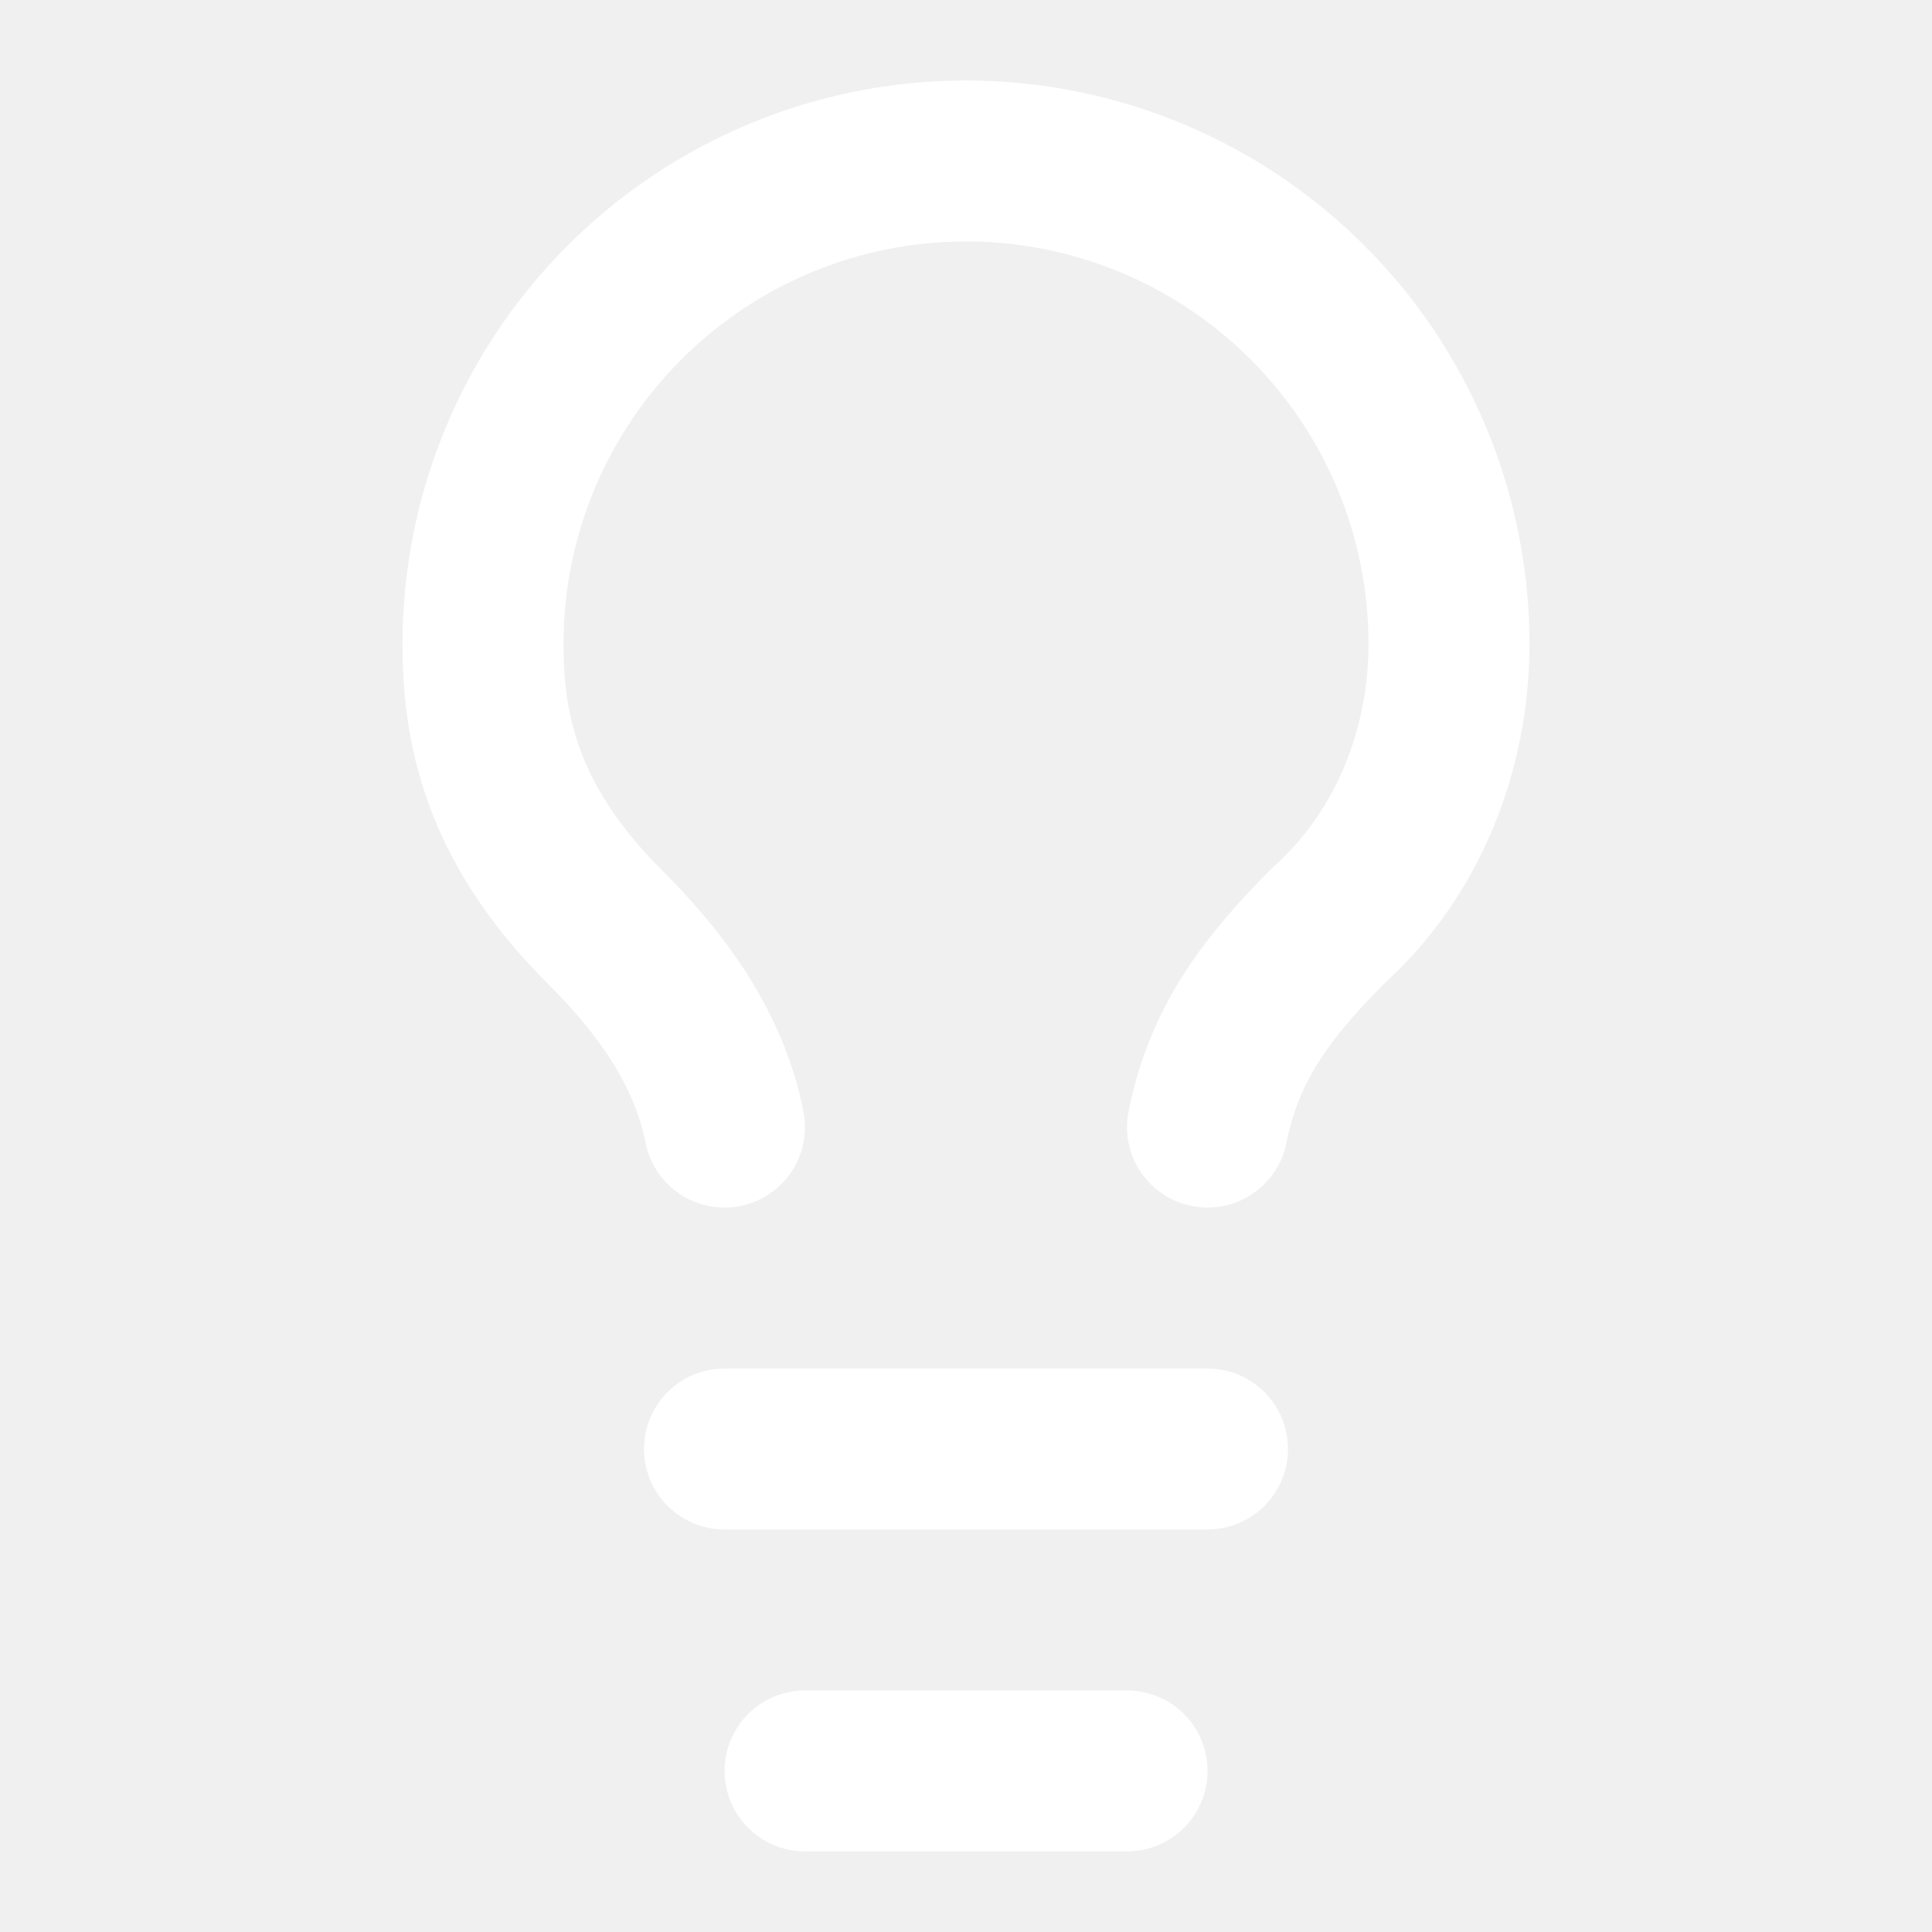
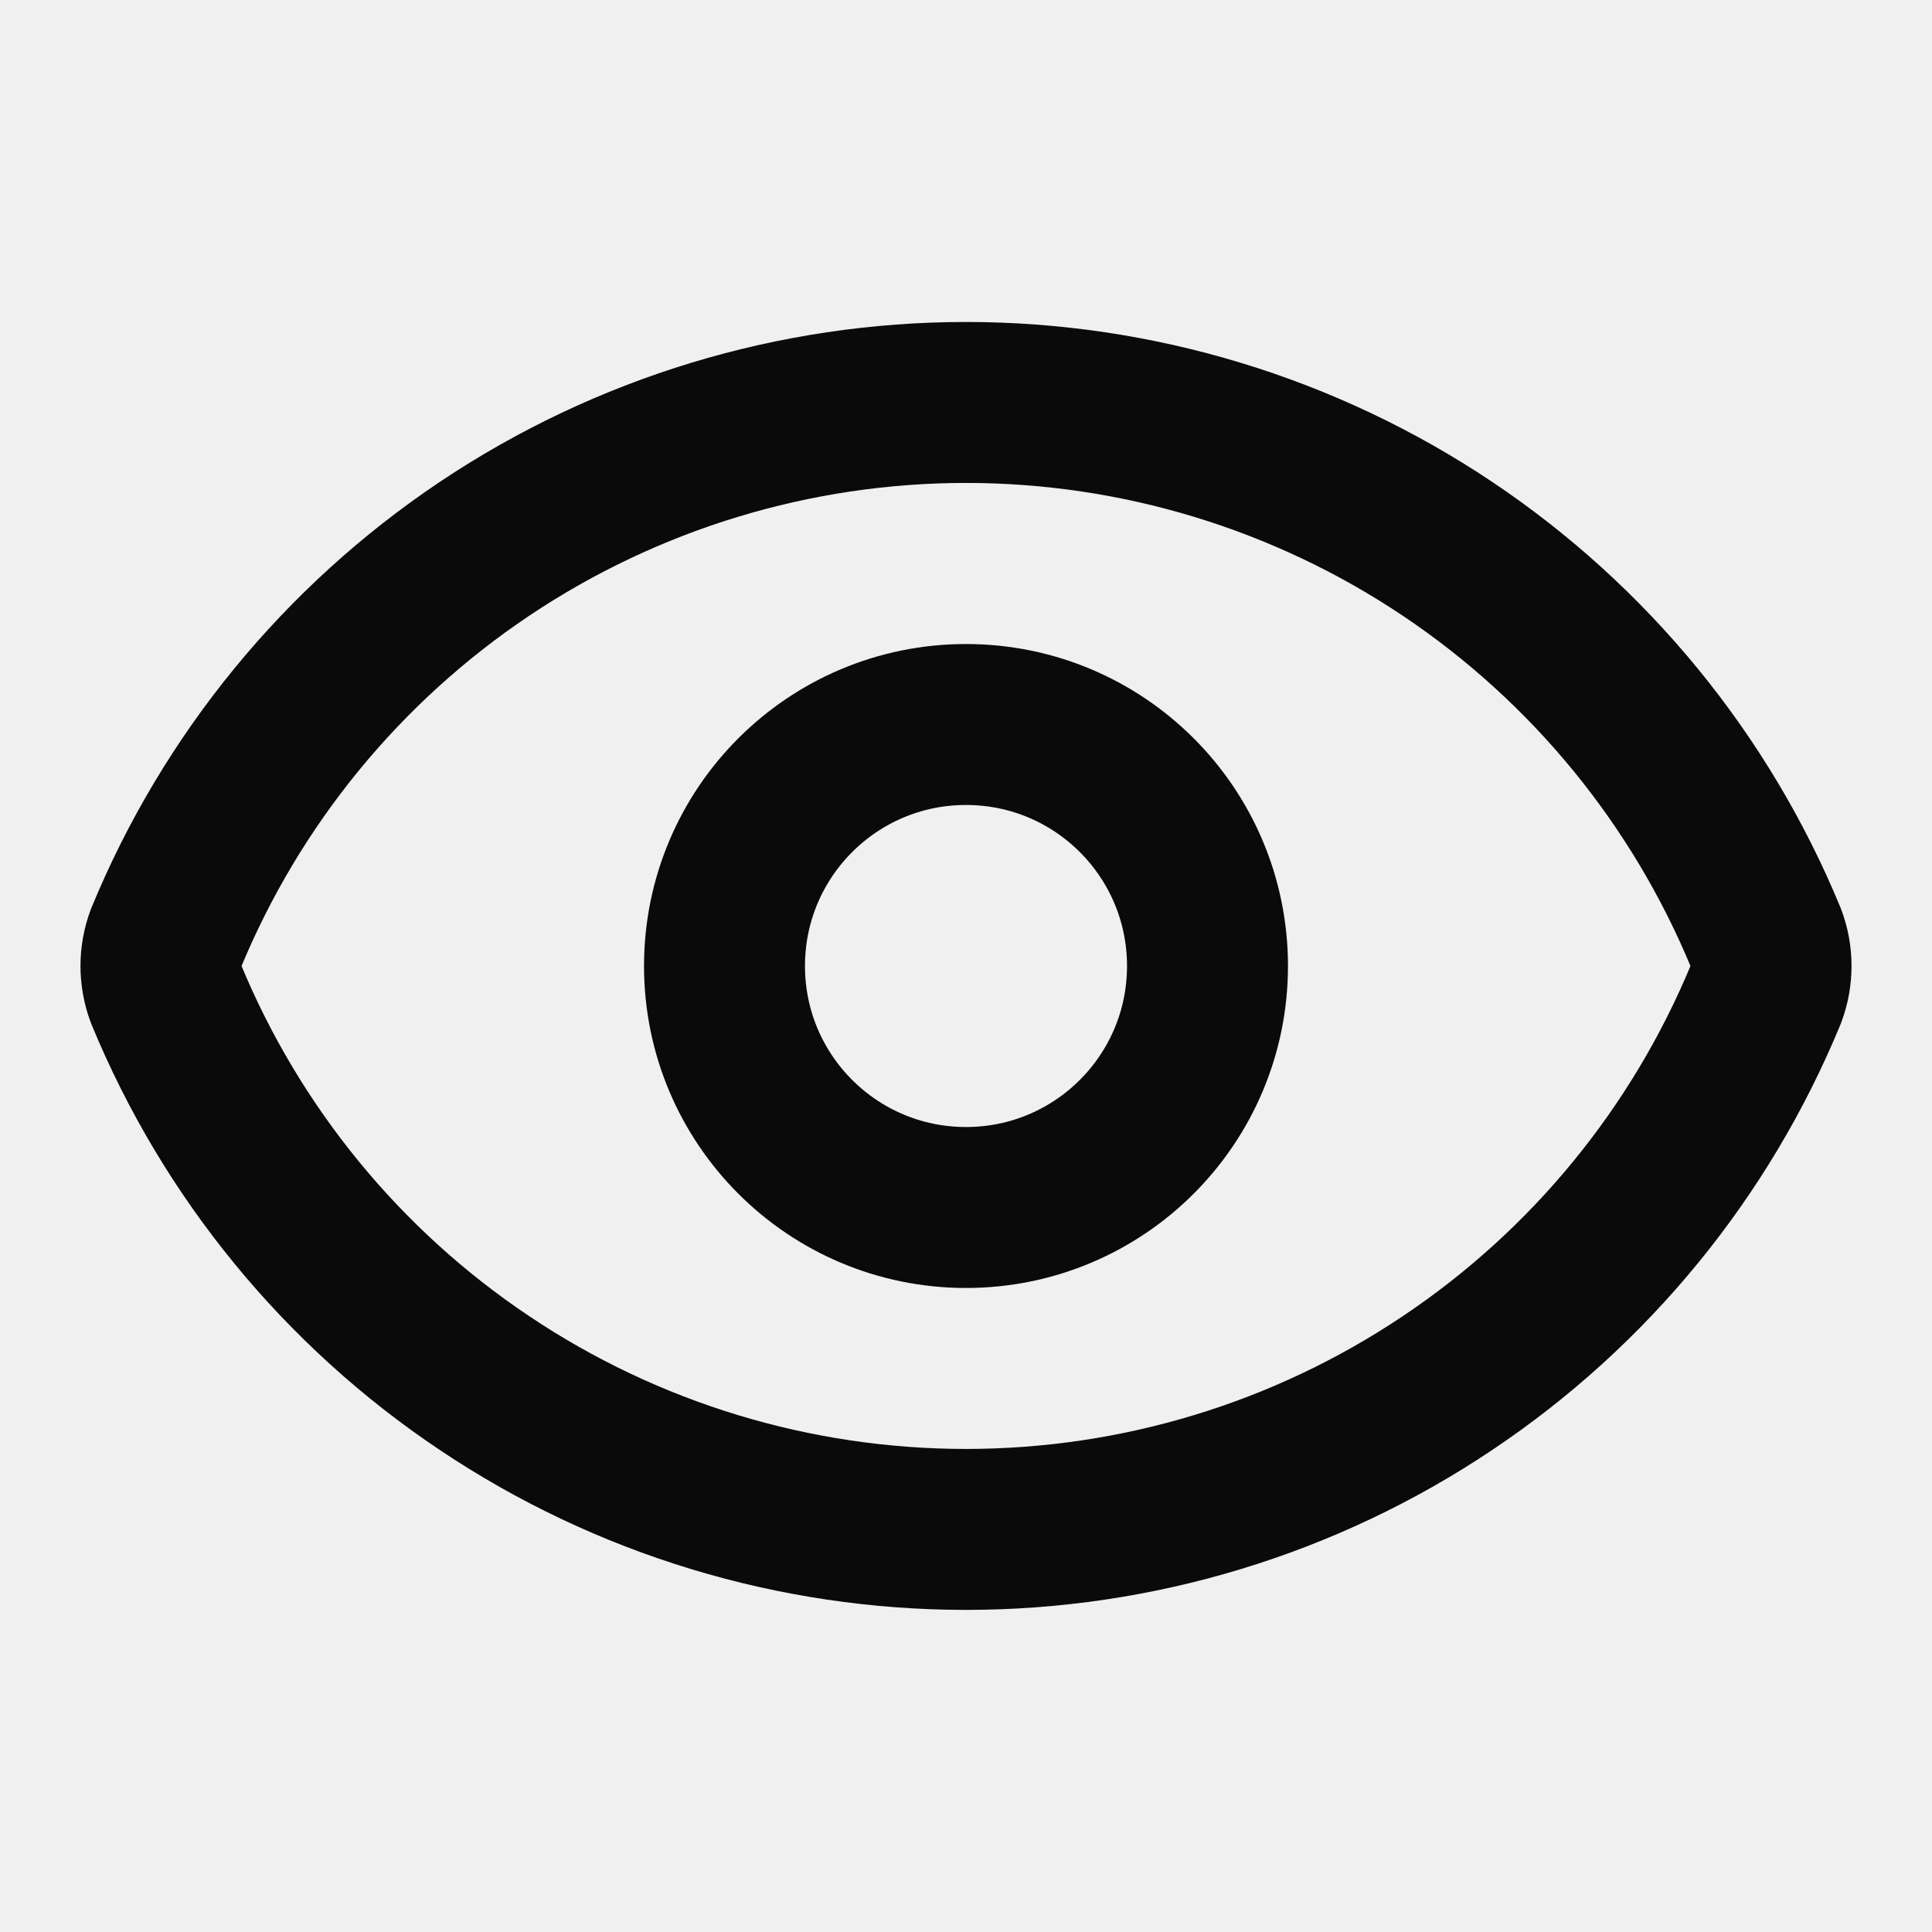
<svg xmlns="http://www.w3.org/2000/svg" width="16" height="16" viewBox="0 0 16 16" fill="none">
-   <path d="M10 9.334C10.133 8.667 10.467 8.2 11 7.667C11.667 7.067 12 6.2 12 5.333C12 4.273 11.579 3.255 10.828 2.505C10.078 1.755 9.061 1.333 8 1.333C6.939 1.333 5.922 1.755 5.172 2.505C4.421 3.255 4 4.273 4 5.333C4 6 4.133 6.8 5 7.667C5.467 8.133 5.867 8.667 6 9.334" stroke="white" stroke-width="1.333" stroke-linecap="round" stroke-linejoin="round" />
-   <path d="M6 12H10" stroke="white" stroke-width="1.333" stroke-linecap="round" stroke-linejoin="round" />
-   <path d="M6.667 14.666H9.334" stroke="white" stroke-width="1.333" stroke-linecap="round" stroke-linejoin="round" />
+   <path d="M1.375 8.232C1.319 8.082 1.319 7.917 1.375 7.768C1.916 6.456 2.834 5.334 4.014 4.544C5.193 3.755 6.581 3.333 8 3.333C9.419 3.333 10.807 3.755 11.986 4.544C13.166 5.334 14.084 6.456 14.625 7.768C14.681 7.917 14.681 8.082 14.625 8.232C14.084 9.544 13.166 10.666 11.986 11.455C10.807 12.245 9.419 12.666 8 12.666C6.581 12.666 5.193 12.245 4.014 11.455C2.834 10.666 1.916 9.544 1.375 8.232Z" stroke="#0A0A0A" stroke-width="1.333" stroke-linecap="round" stroke-linejoin="round" />
+   <path d="M8 10C9.105 10 10 9.105 10 8C10 6.895 9.105 6 8 6C6.895 6 6 6.895 6 8C6 9.105 6.895 10 8 10Z" stroke="#0A0A0A" stroke-width="1.333" stroke-linecap="round" stroke-linejoin="round" />
</svg>
